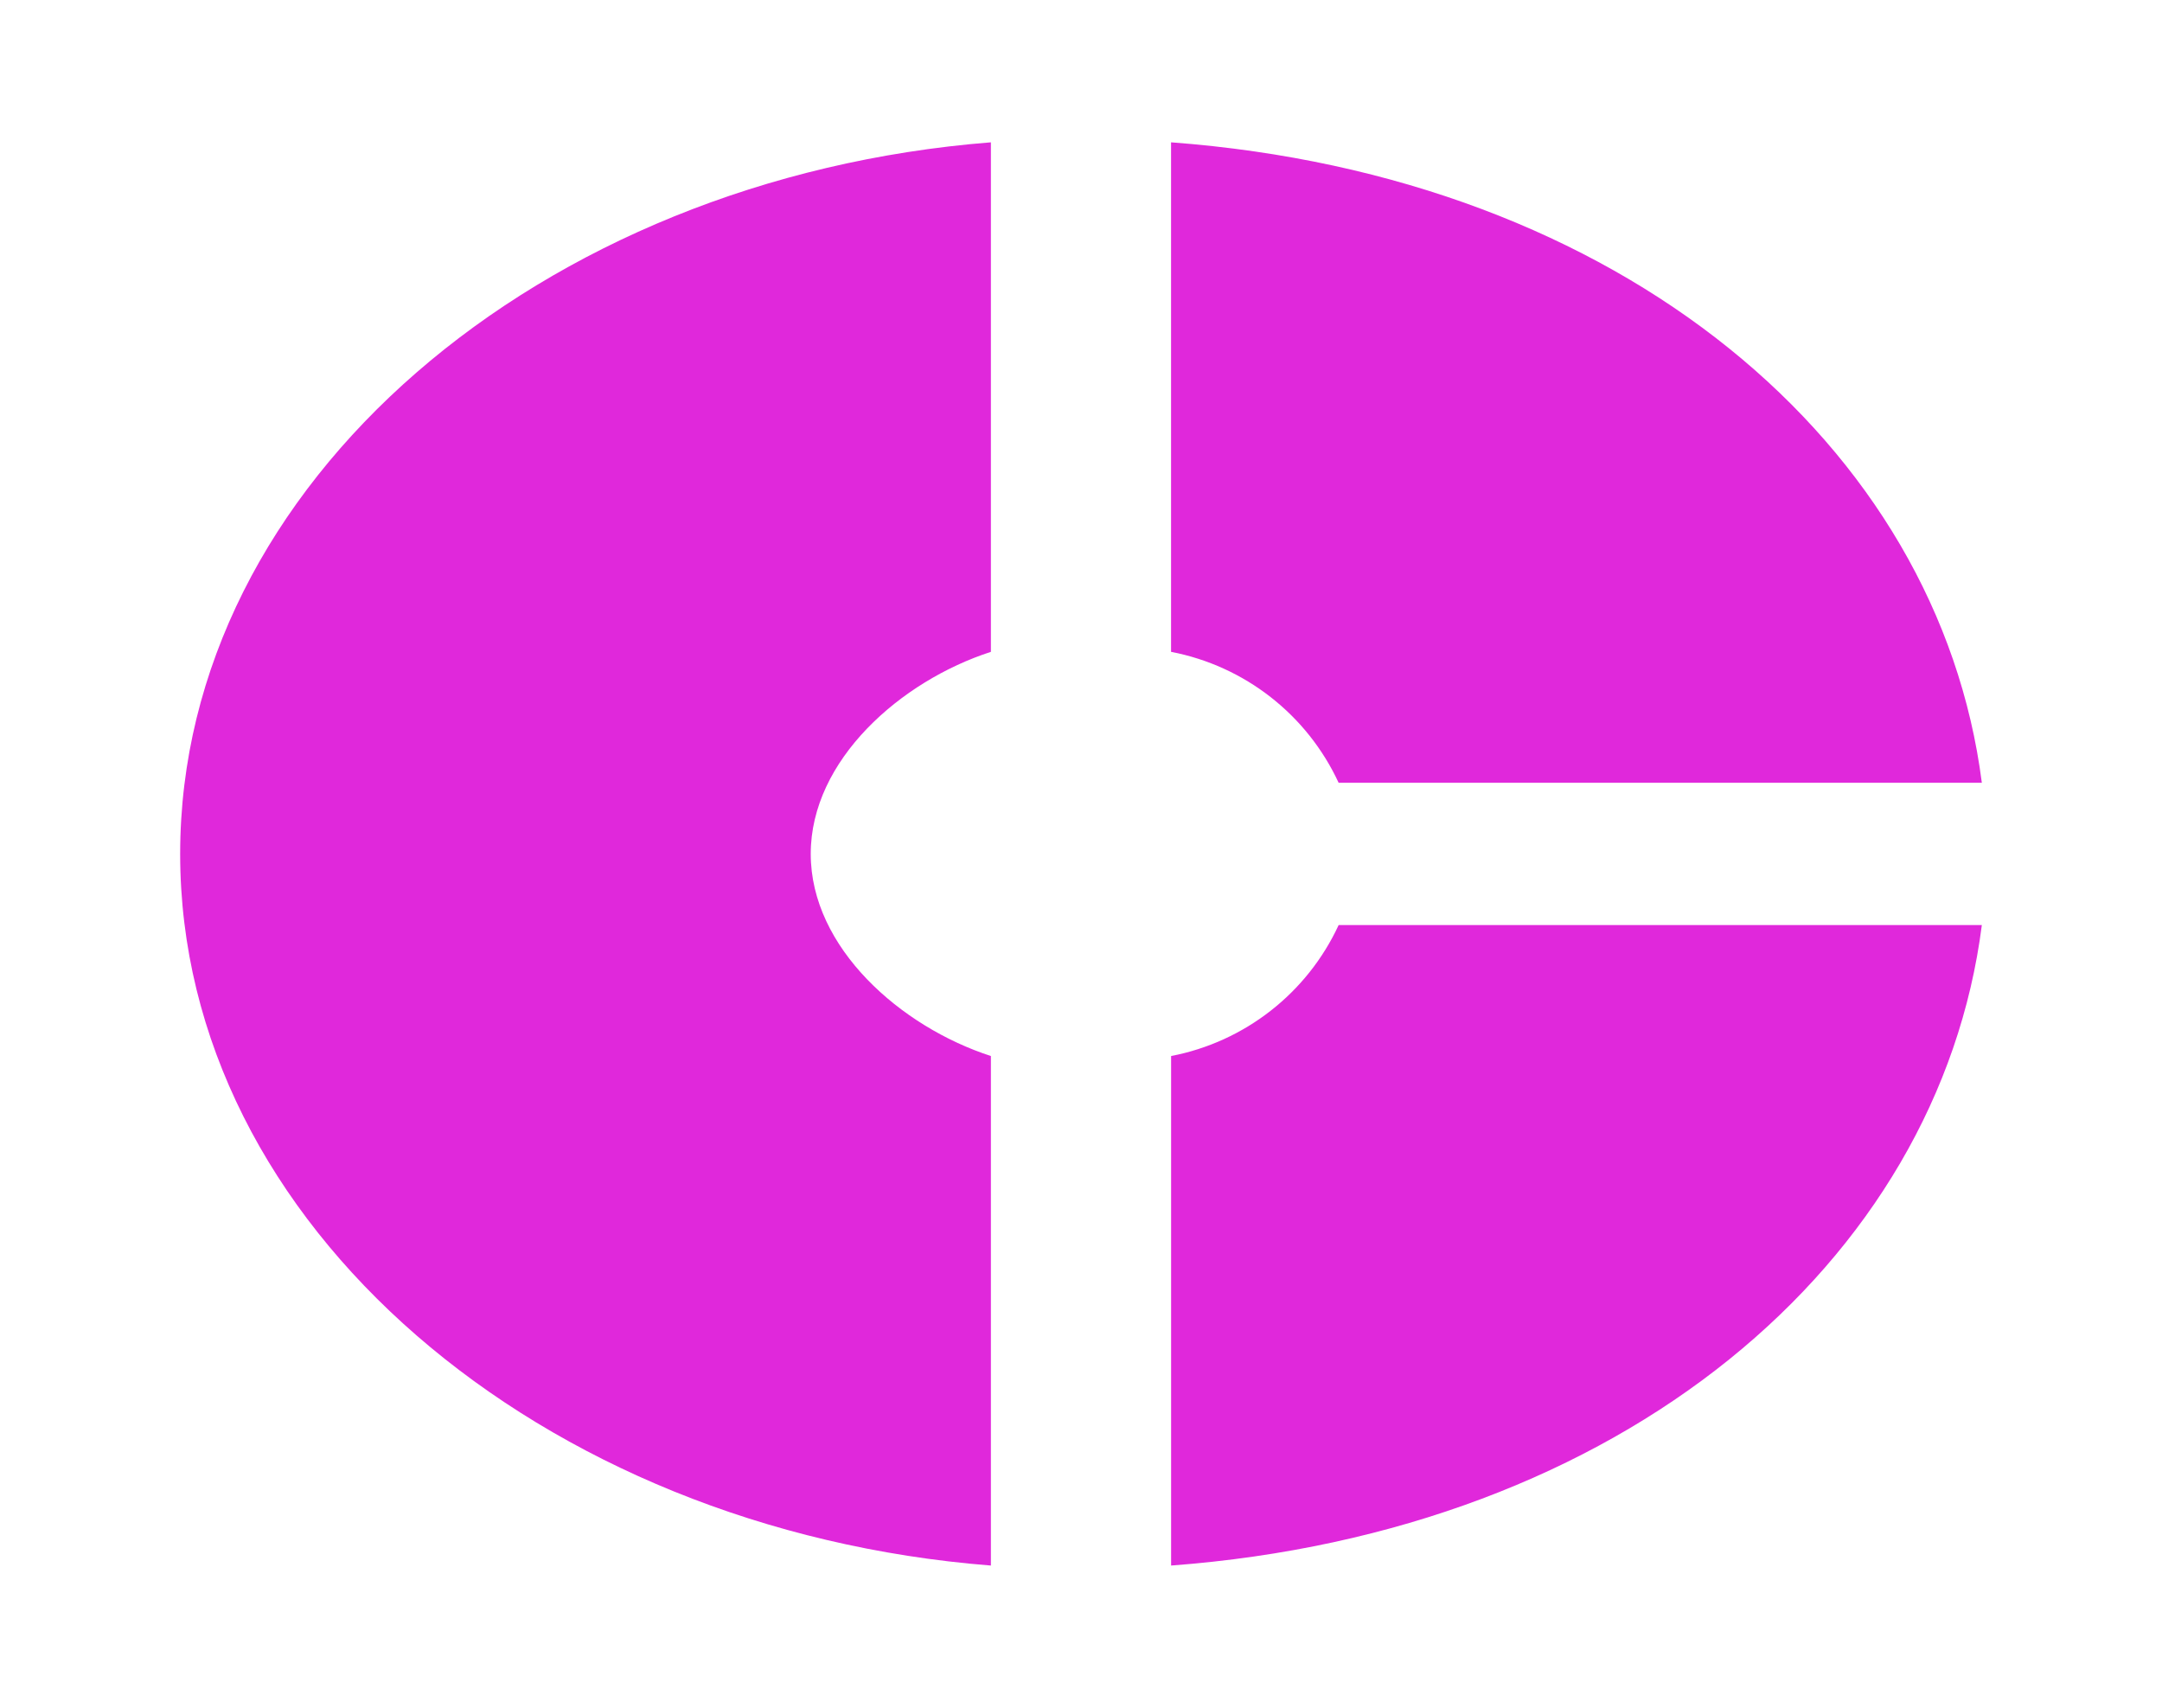
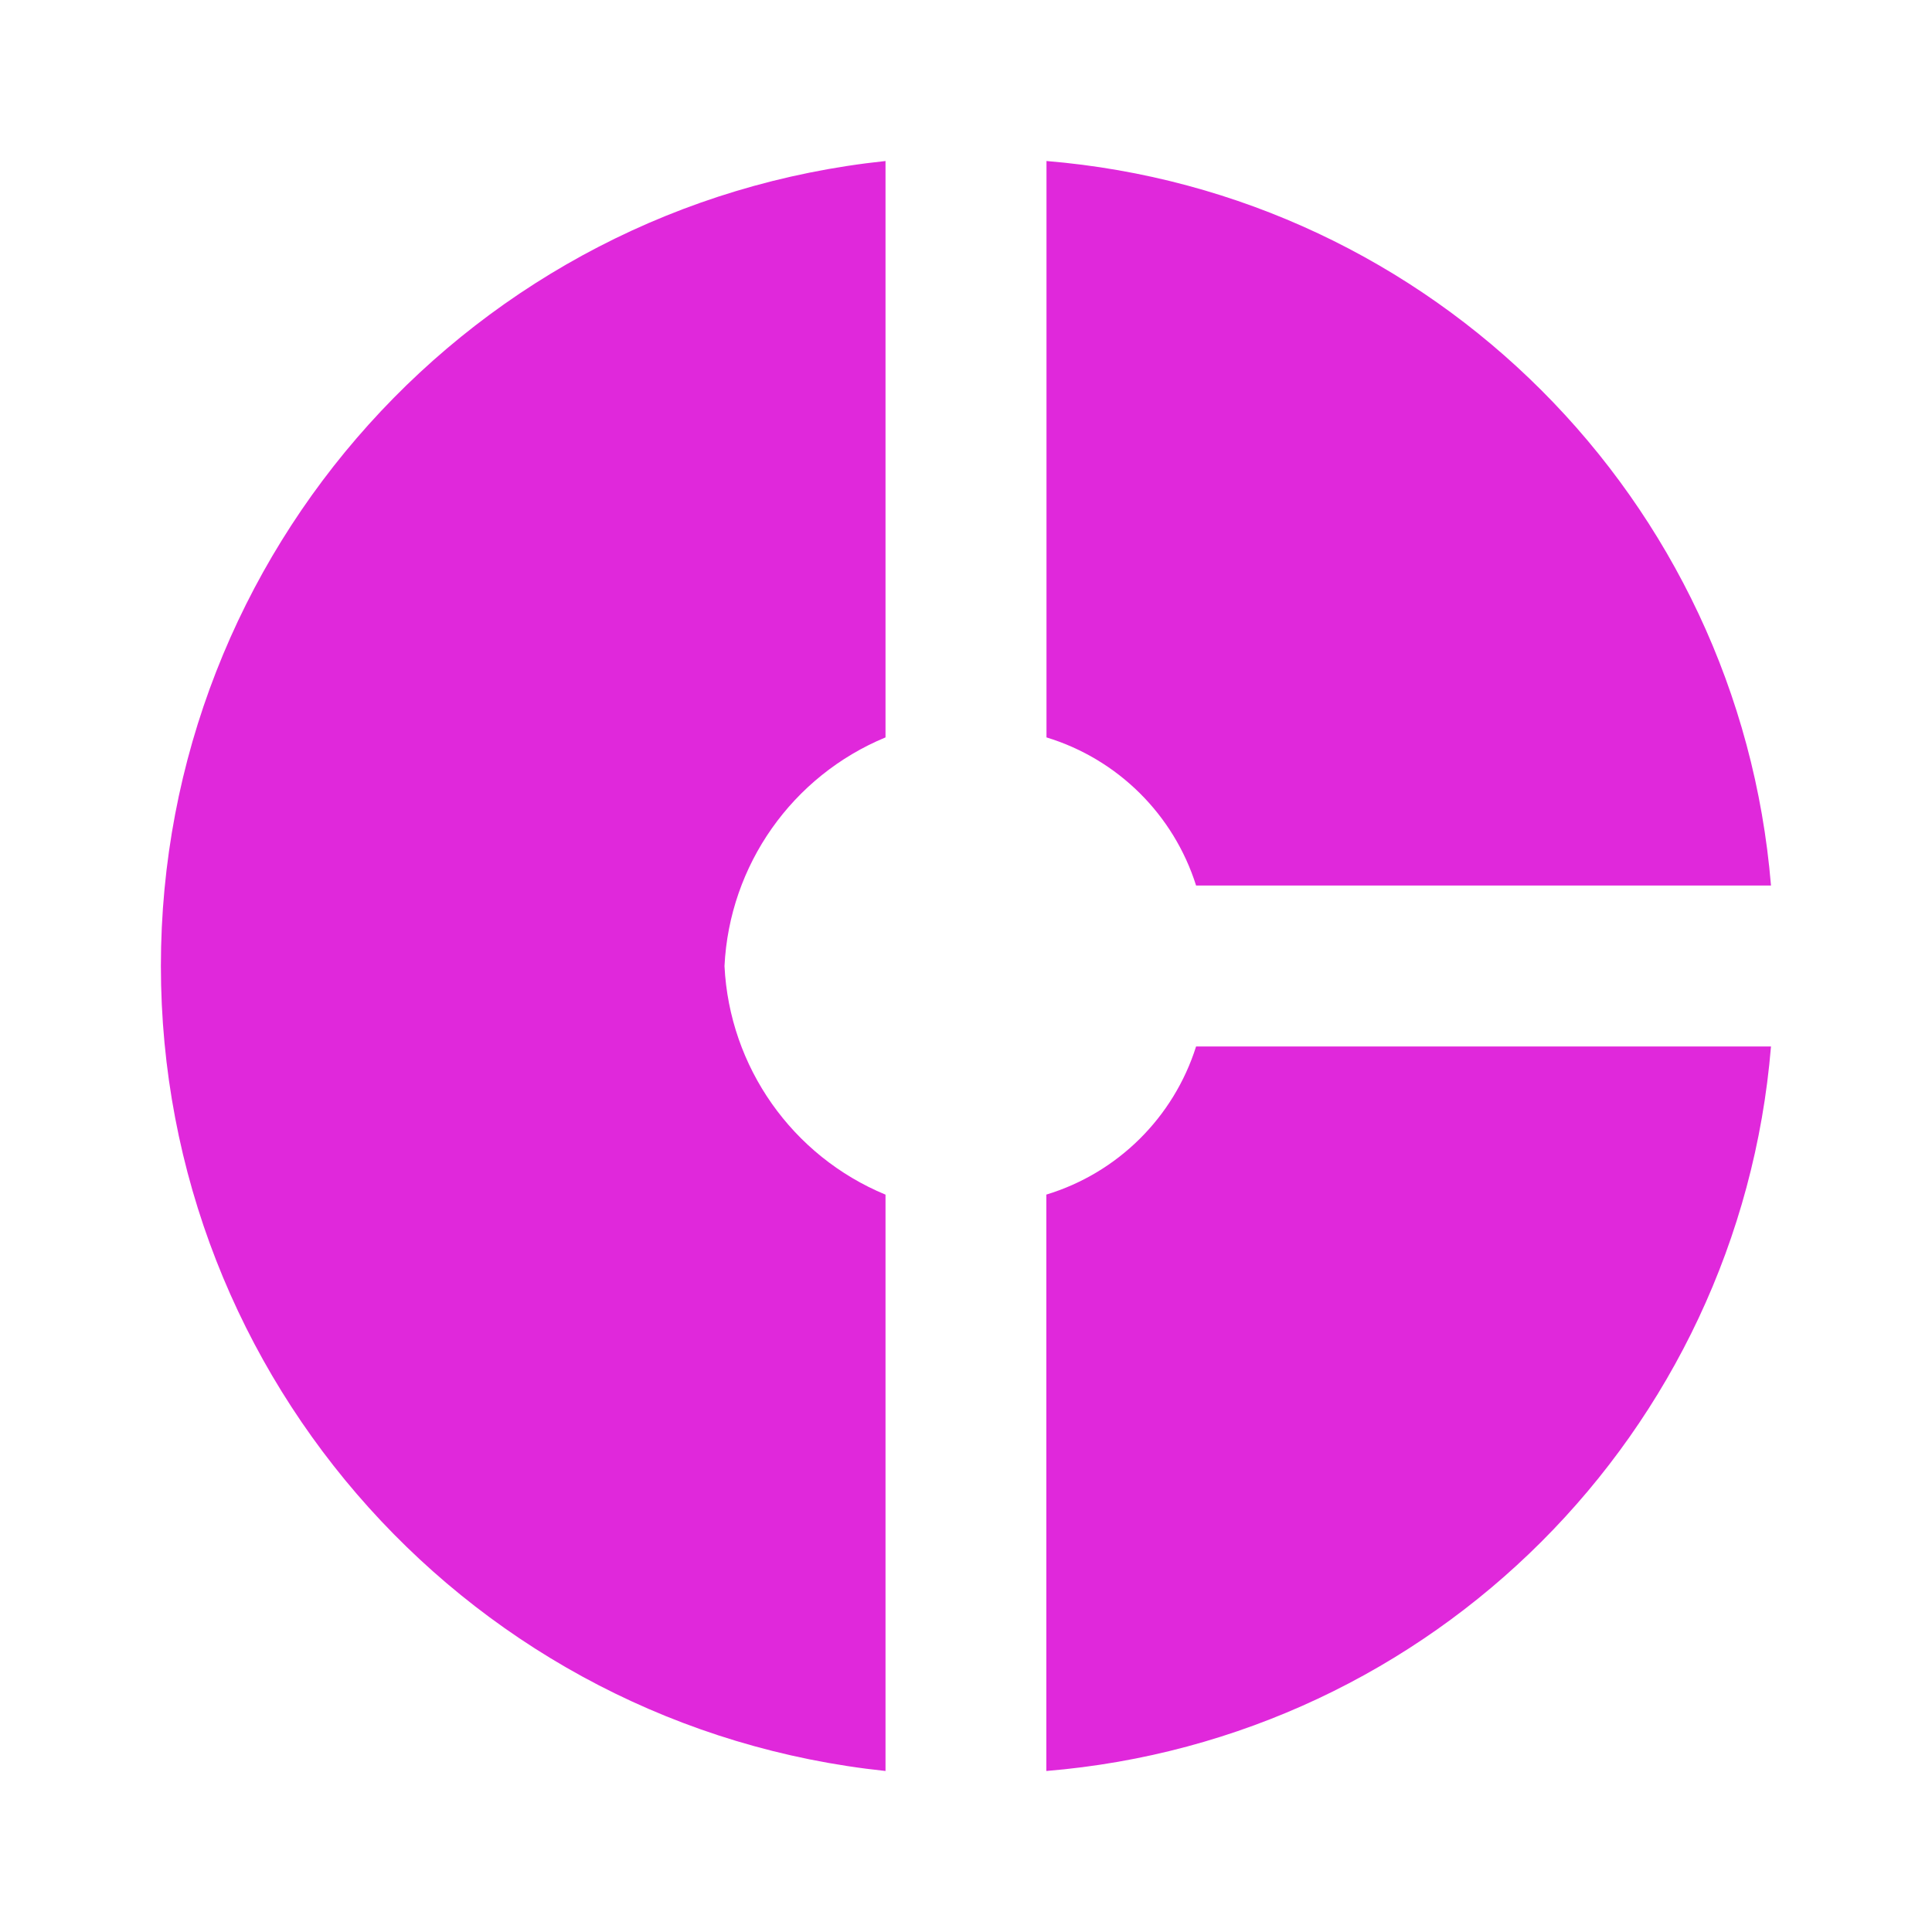
- <svg xmlns="http://www.w3.org/2000/svg" id="baseline-donut_small-24px" width="45.025" height="35.567" viewBox="0 0 45.025 35.567">
-   <path id="Path_240" data-name="Path 240" d="M18.884,12.611V2C9.5,2.741,2,9.1,2,16.82S9.5,30.9,18.884,31.639V21.028c-1.876-.608-3.752-2.253-3.752-4.209S17.008,13.218,18.884,12.611Zm7.242,2.727H39.521C38.62,8.3,32.017,2.7,22.636,2V12.611A4.856,4.856,0,0,1,26.126,15.338Zm-3.489,5.691V31.639c9.38-.7,15.984-6.3,16.884-13.338H26.126a4.856,4.856,0,0,1-3.489,2.727Z" transform="translate(1.752 0.964)" fill="#e028db" />
-   <path id="Path_241" data-name="Path 241" d="M0,0H45.025V35.567H0Z" fill="none" />
+ <svg xmlns="http://www.w3.org/2000/svg" id="baseline-donut_small-24px" width="41.624" height="41.624" viewBox="0 0 41.624 41.624">
+   <path id="Path_240" data-name="Path 240" d="M17.609,14.418V2a17.439,17.439,0,0,0,0,34.686V24.269a5.63,5.63,0,0,1-3.469-4.925A5.63,5.63,0,0,1,17.609,14.418ZM24.3,17.609H36.686A17.073,17.073,0,0,0,21.077,2V14.418A4.868,4.868,0,0,1,24.3,17.609Zm-3.226,6.66V36.686A17.073,17.073,0,0,0,36.686,21.077H24.3a4.868,4.868,0,0,1-3.226,3.191Z" transform="translate(1.469 1.469)" fill="#e028db" />
+   <path id="Path_241" data-name="Path 241" d="M0,0H41.624V41.624H0Z" fill="none" />
</svg>
